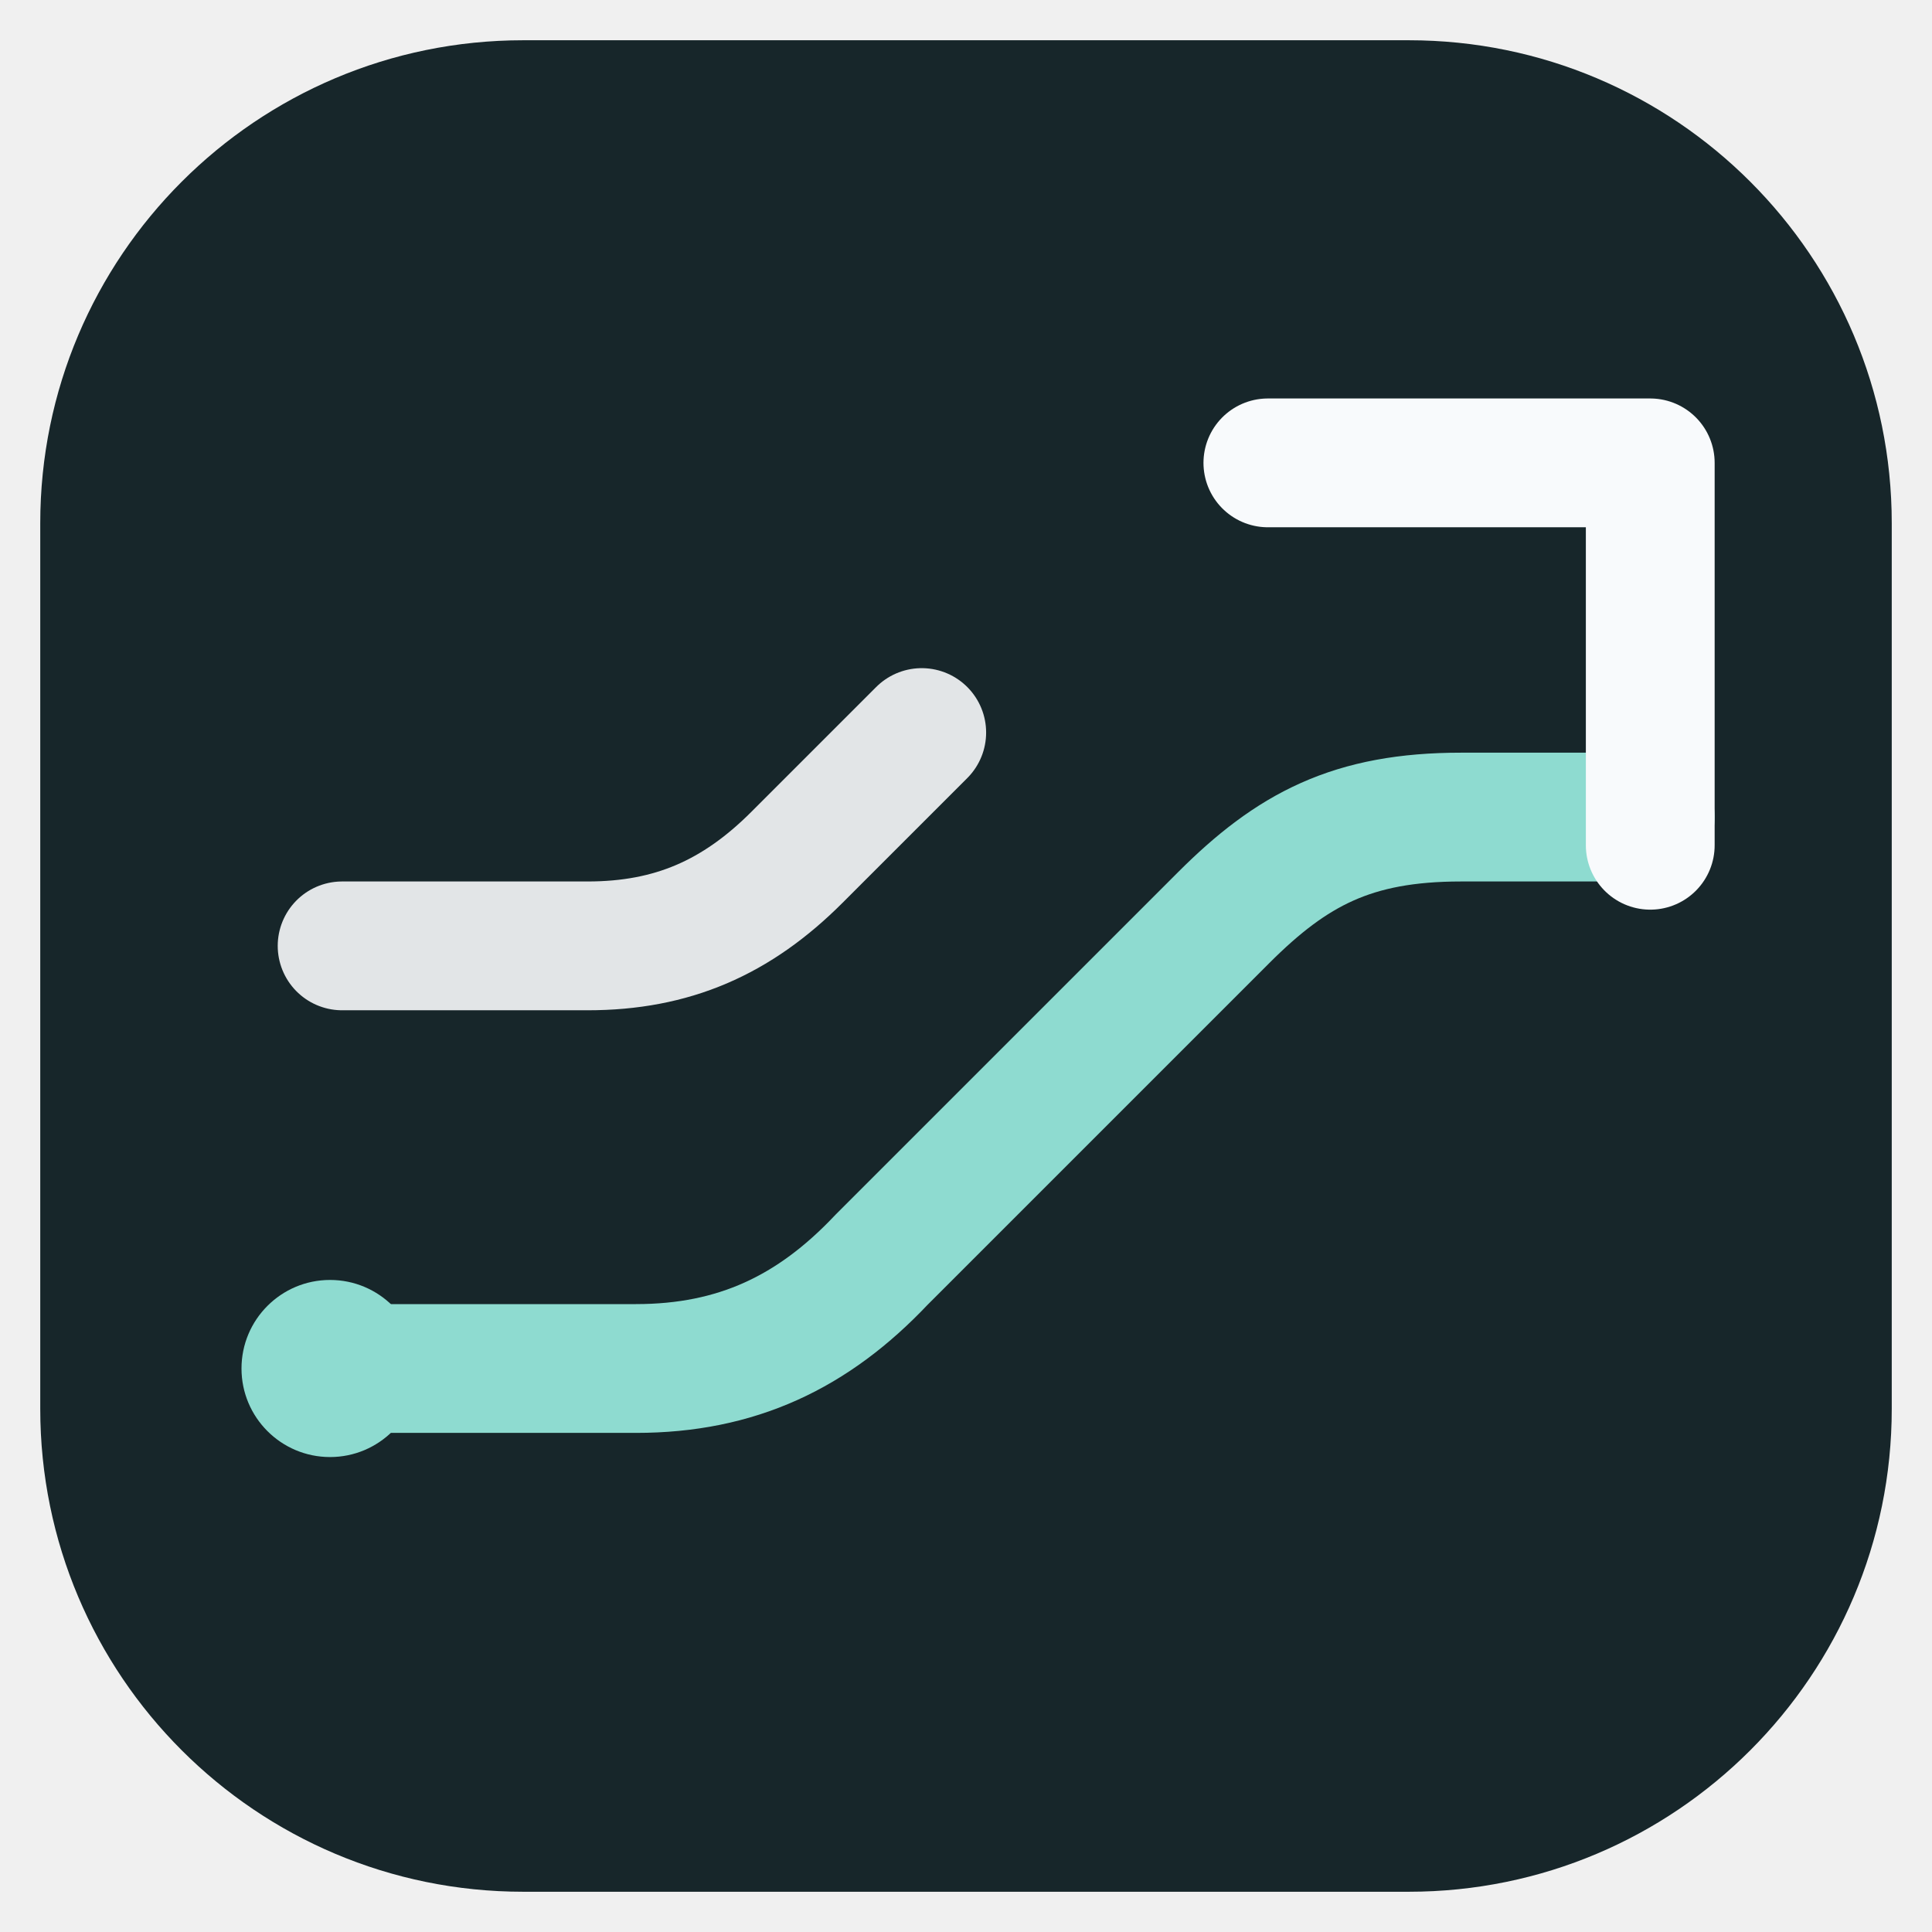
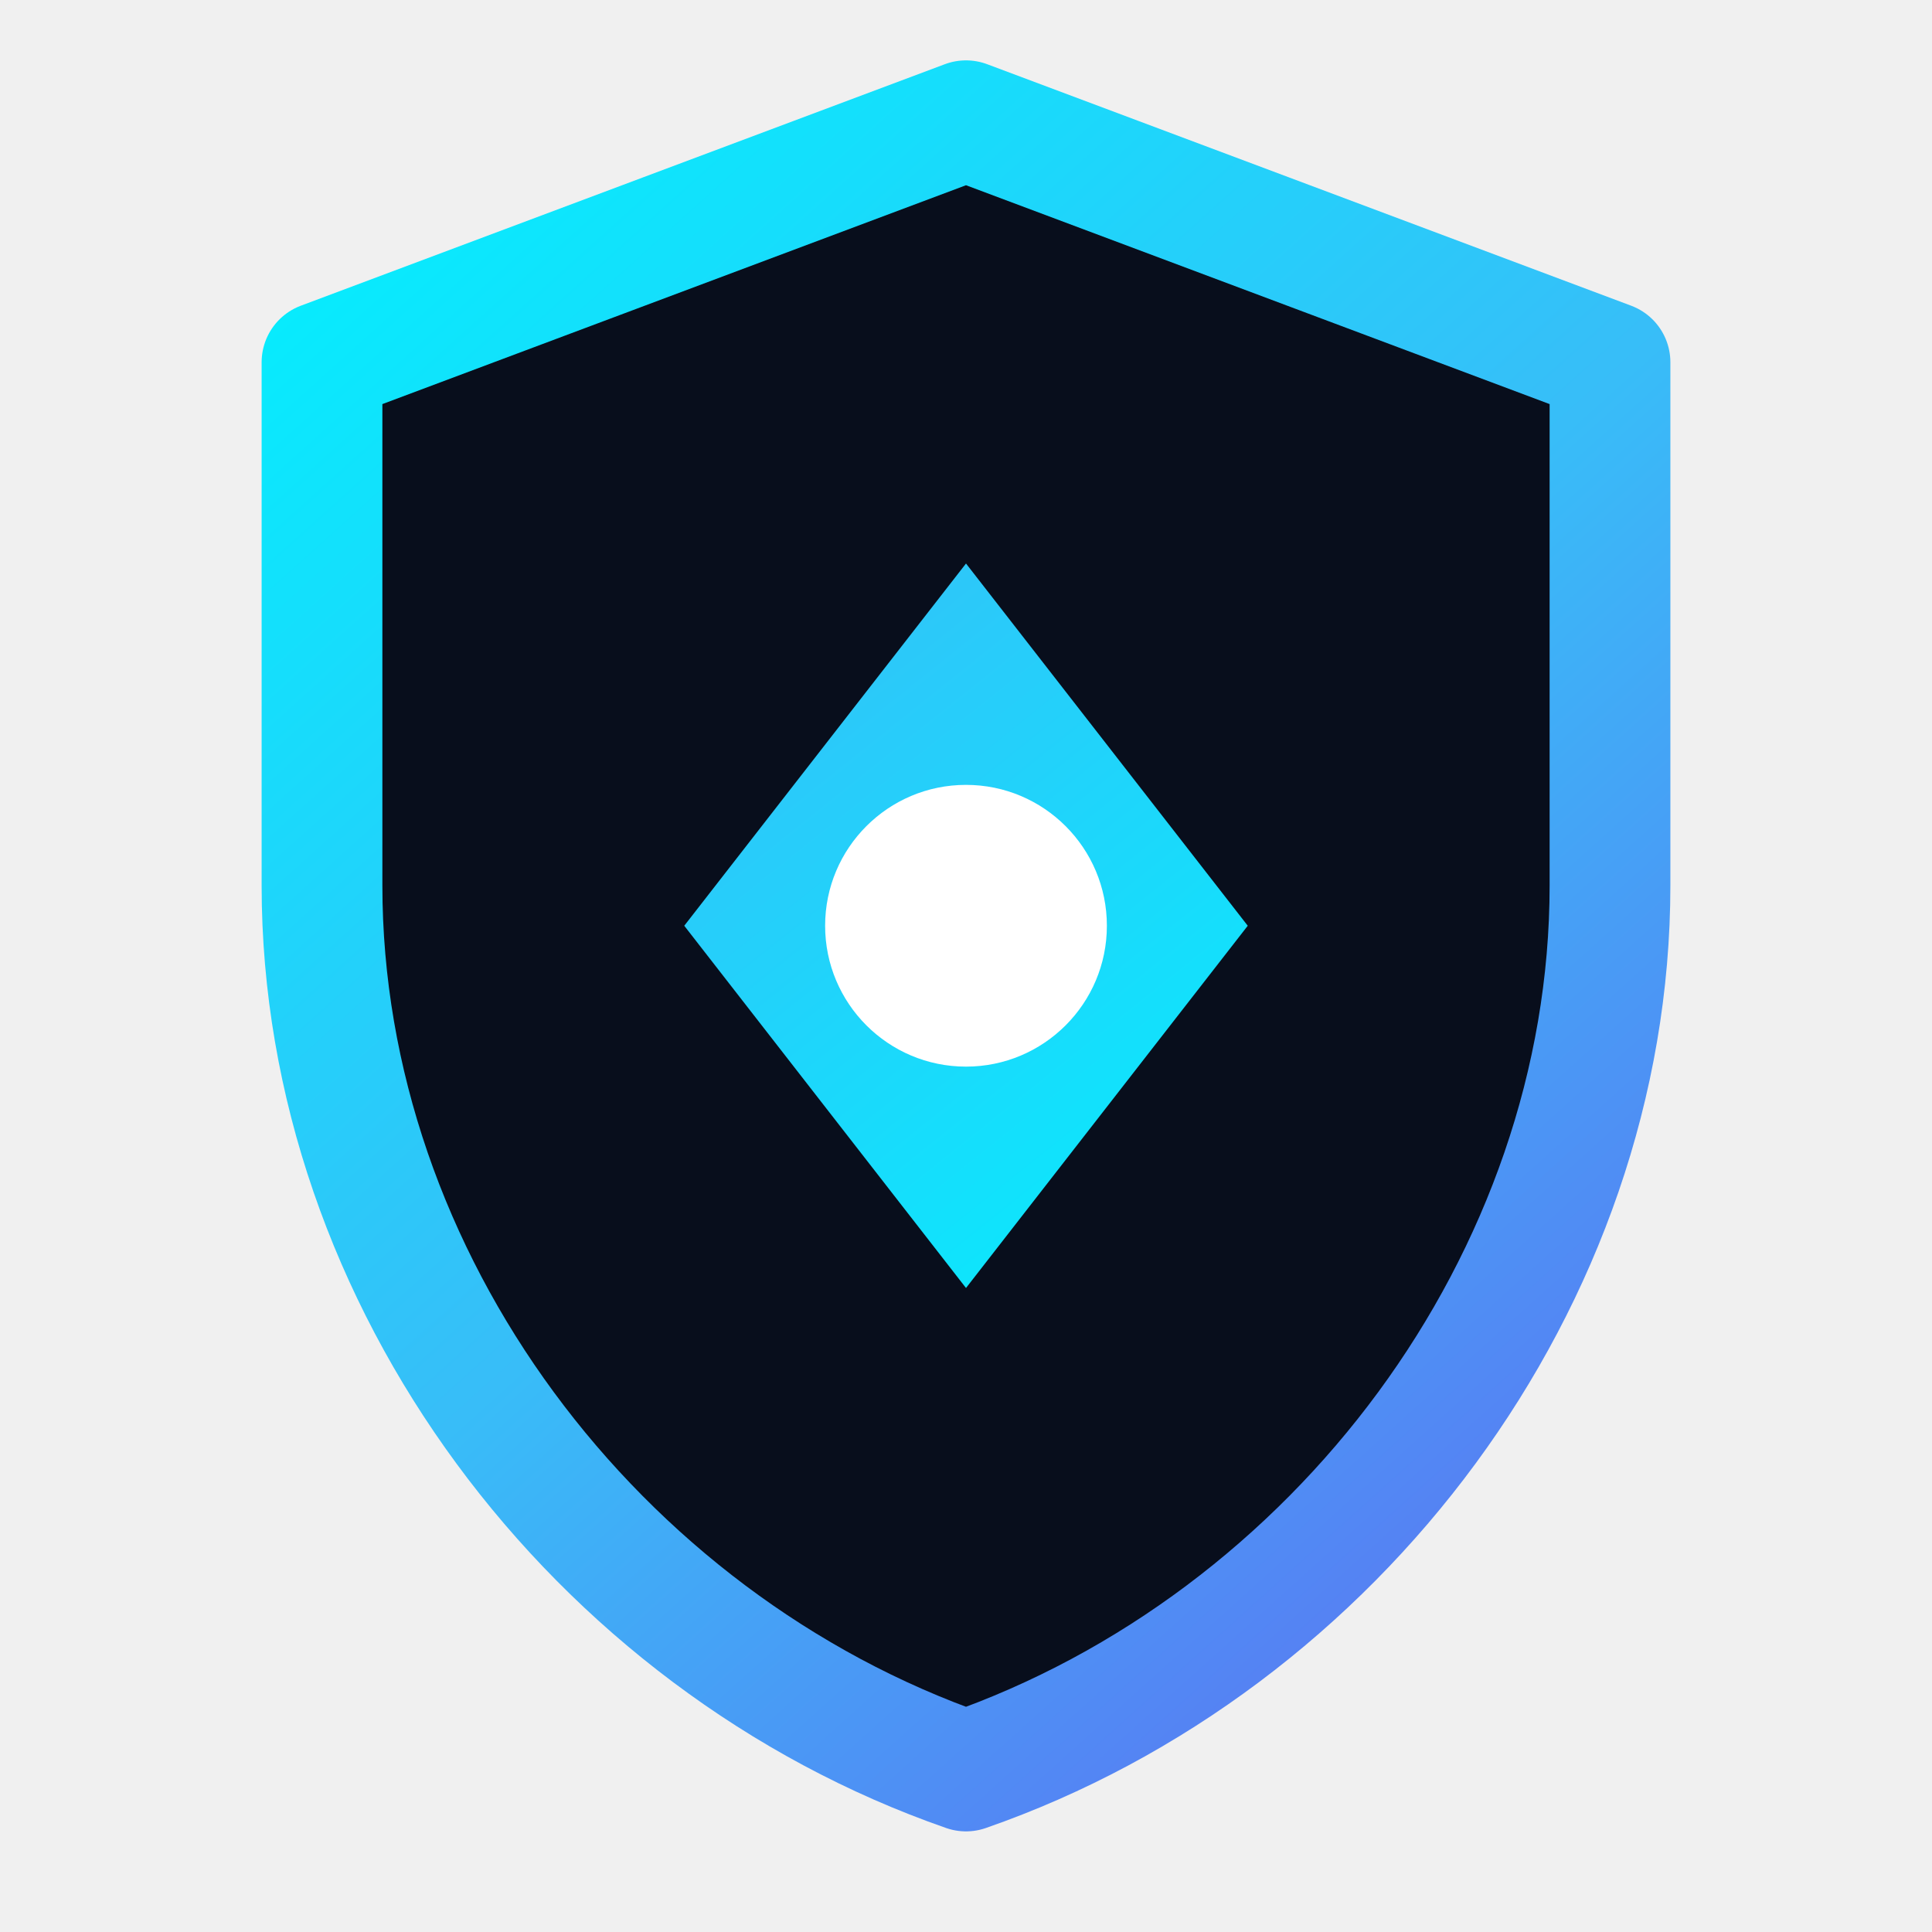
<svg xmlns="http://www.w3.org/2000/svg" viewBox="0 0 48 48" fill="none">
-   <rect x="1" y="1" width="46" height="46" rx="12" fill="#17262A" />
-   <path d="M8 34h7.8c2.5 0 4.4-.9 6.1-2.7l8.5-8.5c1.7-1.7 3.2-2.5 5.9-2.5H41" stroke="#8EDBD0" stroke-width="3.2" stroke-linecap="round" stroke-linejoin="round" />
-   <path d="M31.5 11.5H41V21" stroke="#F8FAFC" stroke-width="3.2" stroke-linecap="round" stroke-linejoin="round" />
-   <path d="M8.5 23.5h6.1c2.1 0 3.7-.7 5.2-2.2l3.1-3.1" stroke="#F8FAFC" stroke-width="3.2" stroke-linecap="round" stroke-linejoin="round" opacity=".9" />
-   <circle cx="8.2" cy="34" r="2.2" fill="#8EDBD0" />
+   <defs>
+     <linearGradient id="shieldGrad" x1="6" y1="4" x2="42" y2="44" gradientUnits="userSpaceOnUse">
+       <stop offset="0%" stop-color="#00f2fe" />
+       <stop offset="50%" stop-color="#38bdf8" />
+       <stop offset="100%" stop-color="#6366f1" />
+     </linearGradient>
+     <linearGradient id="coreGrad" x1="16" y1="14" x2="32" y2="34" gradientUnits="userSpaceOnUse">
+       <stop offset="0%" stop-color="#38bdf8" />
+       <stop offset="100%" stop-color="#00f2fe" />
+     </linearGradient>
+   </defs>
+   <path d="M24 3L8 9V22C8 31.8 14.8 40.8 24 44C33.2 40.8 40 31.8 40 22V9L24 3Z" stroke="url(#shieldGrad)" stroke-width="3" stroke-linejoin="round" fill="#080e1c" />
+   <polygon points="24,14 31,23 24,32 17,23" fill="url(#coreGrad)" />
+   <circle cx="24" cy="23" r="3.5" fill="#ffffff" />
</svg>
